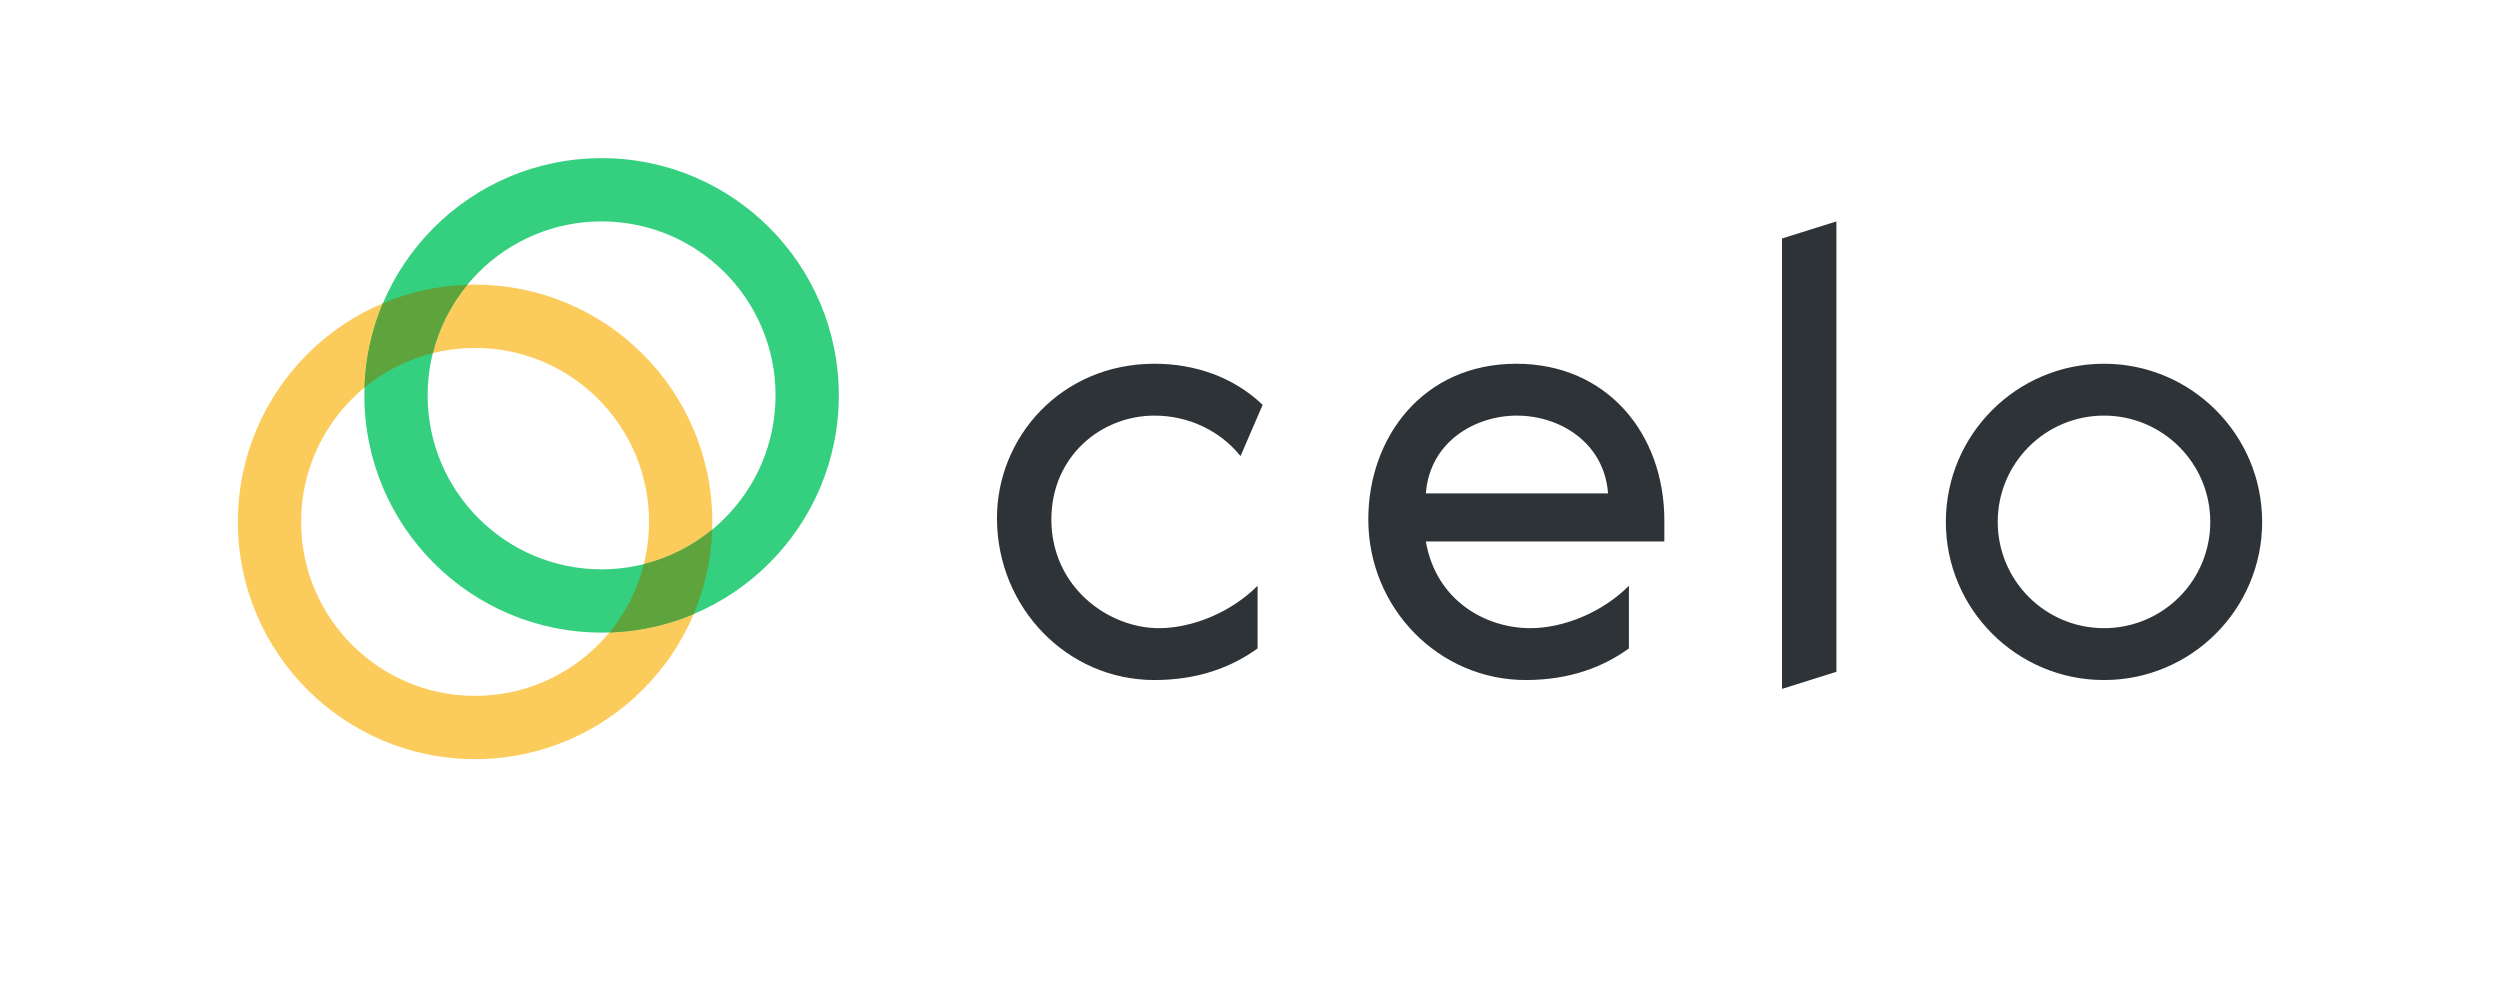
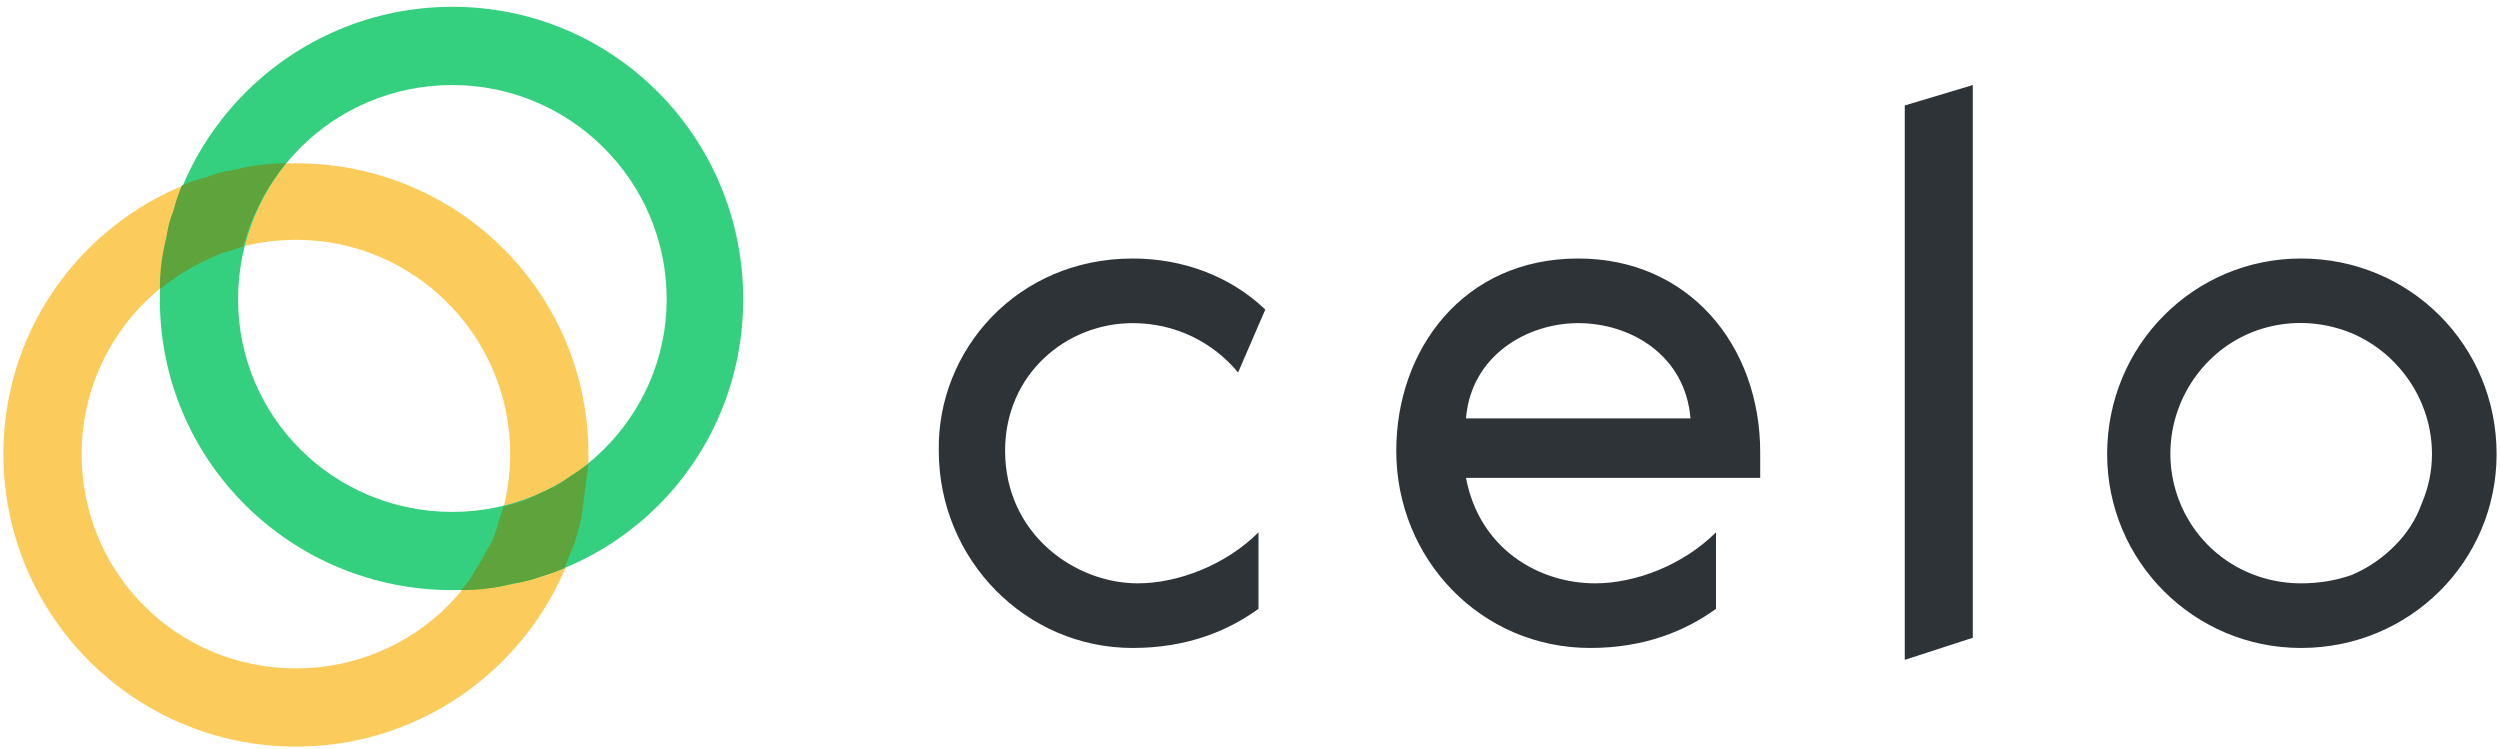
- <svg xmlns="http://www.w3.org/2000/svg" id="Celo_Logotype" data-name="Celo Logotype" viewBox="0 0 3952 1575">
-   <defs>
-     <style>.cls-1{fill:#2e3338;}.cls-2{fill:#fbcc5c;}.cls-3{fill:#35d07f;}.cls-4{fill:#5ea33b;}</style>
-   </defs>
-   <path id="Type" class="cls-1" d="M2817,1089l86-27V350l-86,27ZM1825,657c54,0,104,24,136,64l35-81c-46-44-107-65-171-65-148,0-250,117-249,246,1,140,111,254,249,254,70,0,123-21,163-50V926c-42,42-103,67-156,67-80,0-170-65-170-172C1662,722,1740,657,1825,657Zm572-82c-148,0-234,117-234,246,0,140,111,254,249,254,70,0,123-21,163-50V926c-42,42-103,67-156,67-71,0-149-44-165-137h377V823C2631,685,2540,575,2397,575Zm929,0c-138,0-250,112-250,250s112,250,250,250,250-112,250-250S3464,575,3326,575Zm-928,82c67,0,138,42,144,123H2254C2260,699,2331,657,2398,657Zm928,336a168,168,0,1,1,168-168A167.72,167.72,0,0,1,3326,993Z" />
-   <path id="Bottom_Ring" data-name="Bottom Ring" class="cls-2" d="M751,1100c151.88,0,275-123.12,275-275S902.88,550,751,550,476,673.12,476,825,599.12,1100,751,1100Zm0,100c-207.1,0-375-167.9-375-375S543.9,450,751,450s375,167.9,375,375S958.1,1200,751,1200Z" />
-   <path id="Top_Ring" data-name="Top Ring" class="cls-3" d="M951,900c151.88,0,275-123.12,275-275S1102.88,350,951,350,676,473.12,676,625,799.12,900,951,900Zm0,100c-207.1,0-375-167.9-375-375S743.9,250,951,250s375,167.9,375,375S1158.1,1000,951,1000Z" />
-   <path id="Rings_Overlap" data-name="Rings Overlap" class="cls-4" d="M963.3,999.8a274.13,274.13,0,0,0,54.52-108,274.18,274.18,0,0,0,108-54.51,373.33,373.33,0,0,1-29.14,133.35A373.33,373.33,0,0,1,963.31,999.8ZM684.19,558.18a274.18,274.18,0,0,0-108,54.51,373.33,373.33,0,0,1,29.14-133.35A373.33,373.33,0,0,1,738.7,450.2,274.18,274.18,0,0,0,684.19,558.18Z" />
+ <svg xmlns="http://www.w3.org/2000/svg" version="1.2" viewBox="0 0 147 44" width="147" height="44">
+   <style>.a{fill:#2e3338}.b{fill:#fbcc5c}.c{fill:#35d07f}.d{fill:#5ea33b}</style>
+   <path fill-rule="evenodd" class="a" d="m112 6.2l4-1.2v32.5l-4 1.3zm-52.9 20.3c0 4.9 4.1 7.8 7.8 7.8 2.4 0 5.2-1.1 7.1-3v4.5c-1.8 1.3-4.2 2.3-7.4 2.3-6.3 0-11.4-5.2-11.4-11.6-0.1-5.9 4.6-11.3 11.4-11.3 2.9 0 5.7 1 7.8 3l-1.6 3.7c-1.5-1.8-3.7-2.9-6.2-2.9-3.9 0-7.5 3-7.5 7.5zm44.4 0.1v1.5h-17.3c0.8 4.2 4.3 6.2 7.6 6.2 2.4 0 5.2-1.1 7.1-3v4.5c-1.8 1.3-4.2 2.3-7.4 2.3-6.4 0-11.4-5.2-11.4-11.6 0-5.9 3.9-11.3 10.7-11.3 6.5 0 10.7 5.1 10.7 11.4zm31.8 11.5c-6.3 0-11.4-5.1-11.4-11.4 0-6.4 5.1-11.5 11.4-11.5 6.4 0 11.5 5.1 11.5 11.5 0 6.3-5.1 11.4-11.5 11.4zm-49.1-13.5h13.2c-0.3-3.7-3.5-5.6-6.6-5.6-3 0-6.3 1.9-6.6 5.6zm52.1 9.2q1.4-0.6 2.5-1.7 1.1-1.1 1.6-2.5 0.6-1.4 0.6-2.9c0-3.1-1.9-5.9-4.7-7.1-2.9-1.2-6.2-0.6-8.4 1.6-2.2 2.2-2.9 5.5-1.7 8.4 1.2 2.9 4 4.7 7.1 4.7q1.6 0 3-0.5z" />
+   <path fill-rule="evenodd" class="b" d="m17.4 43.9c-9.5 0-17.2-7.7-17.2-17.2 0-9.5 7.7-17.1 17.2-17.1 9.5 0 17.2 7.6 17.2 17.1 0 9.5-7.7 17.2-17.2 17.2zm12.6-17.2c0-6.9-5.6-12.6-12.6-12.6-7 0-12.6 5.7-12.6 12.6 0 7 5.6 12.6 12.6 12.6 7 0 12.6-5.6 12.6-12.6z" />
+   <path fill-rule="evenodd" class="c" d="m26.6 34.7c-9.5 0-17.2-7.6-17.2-17.1 0-9.5 7.7-17.2 17.2-17.2 9.5 0 17.1 7.7 17.1 17.2 0 9.5-7.6 17.1-17.1 17.1zm12.6-17.1c0-7-5.7-12.6-12.6-12.6-7 0-12.6 5.6-12.6 12.6 0 6.9 5.6 12.5 12.6 12.5 6.9 0 12.6-5.6 12.6-12.5z" />
+   <path class="d" d="m27.1 34.7q0.5-0.5 0.8-1.1 0.4-0.6 0.7-1.2 0.4-0.6 0.6-1.3 0.2-0.7 0.4-1.3 0.7-0.2 1.3-0.4 0.7-0.3 1.3-0.6 0.7-0.3 1.2-0.7 0.6-0.4 1.2-0.8-0.1 0.8-0.2 1.5-0.1 0.8-0.2 1.6-0.2 0.8-0.4 1.5-0.3 0.7-0.6 1.5-0.7 0.3-1.4 0.5-0.8 0.3-1.6 0.4-0.7 0.2-1.5 0.3-0.8 0.1-1.6 0.1zm-12.8-20.2q-0.6 0.2-1.3 0.4-0.7 0.3-1.3 0.6-0.6 0.3-1.2 0.7-0.6 0.4-1.1 0.8 0-0.8 0.1-1.6 0.1-0.7 0.3-1.5 0.1-0.8 0.4-1.5 0.2-0.8 0.5-1.5 0.7-0.3 1.5-0.5 0.7-0.3 1.5-0.4 0.8-0.2 1.6-0.3 0.7-0.1 1.5-0.1-0.4 0.5-0.8 1.1-0.4 0.6-0.7 1.2-0.3 0.6-0.6 1.3-0.2 0.6-0.4 1.3z" />
</svg>
